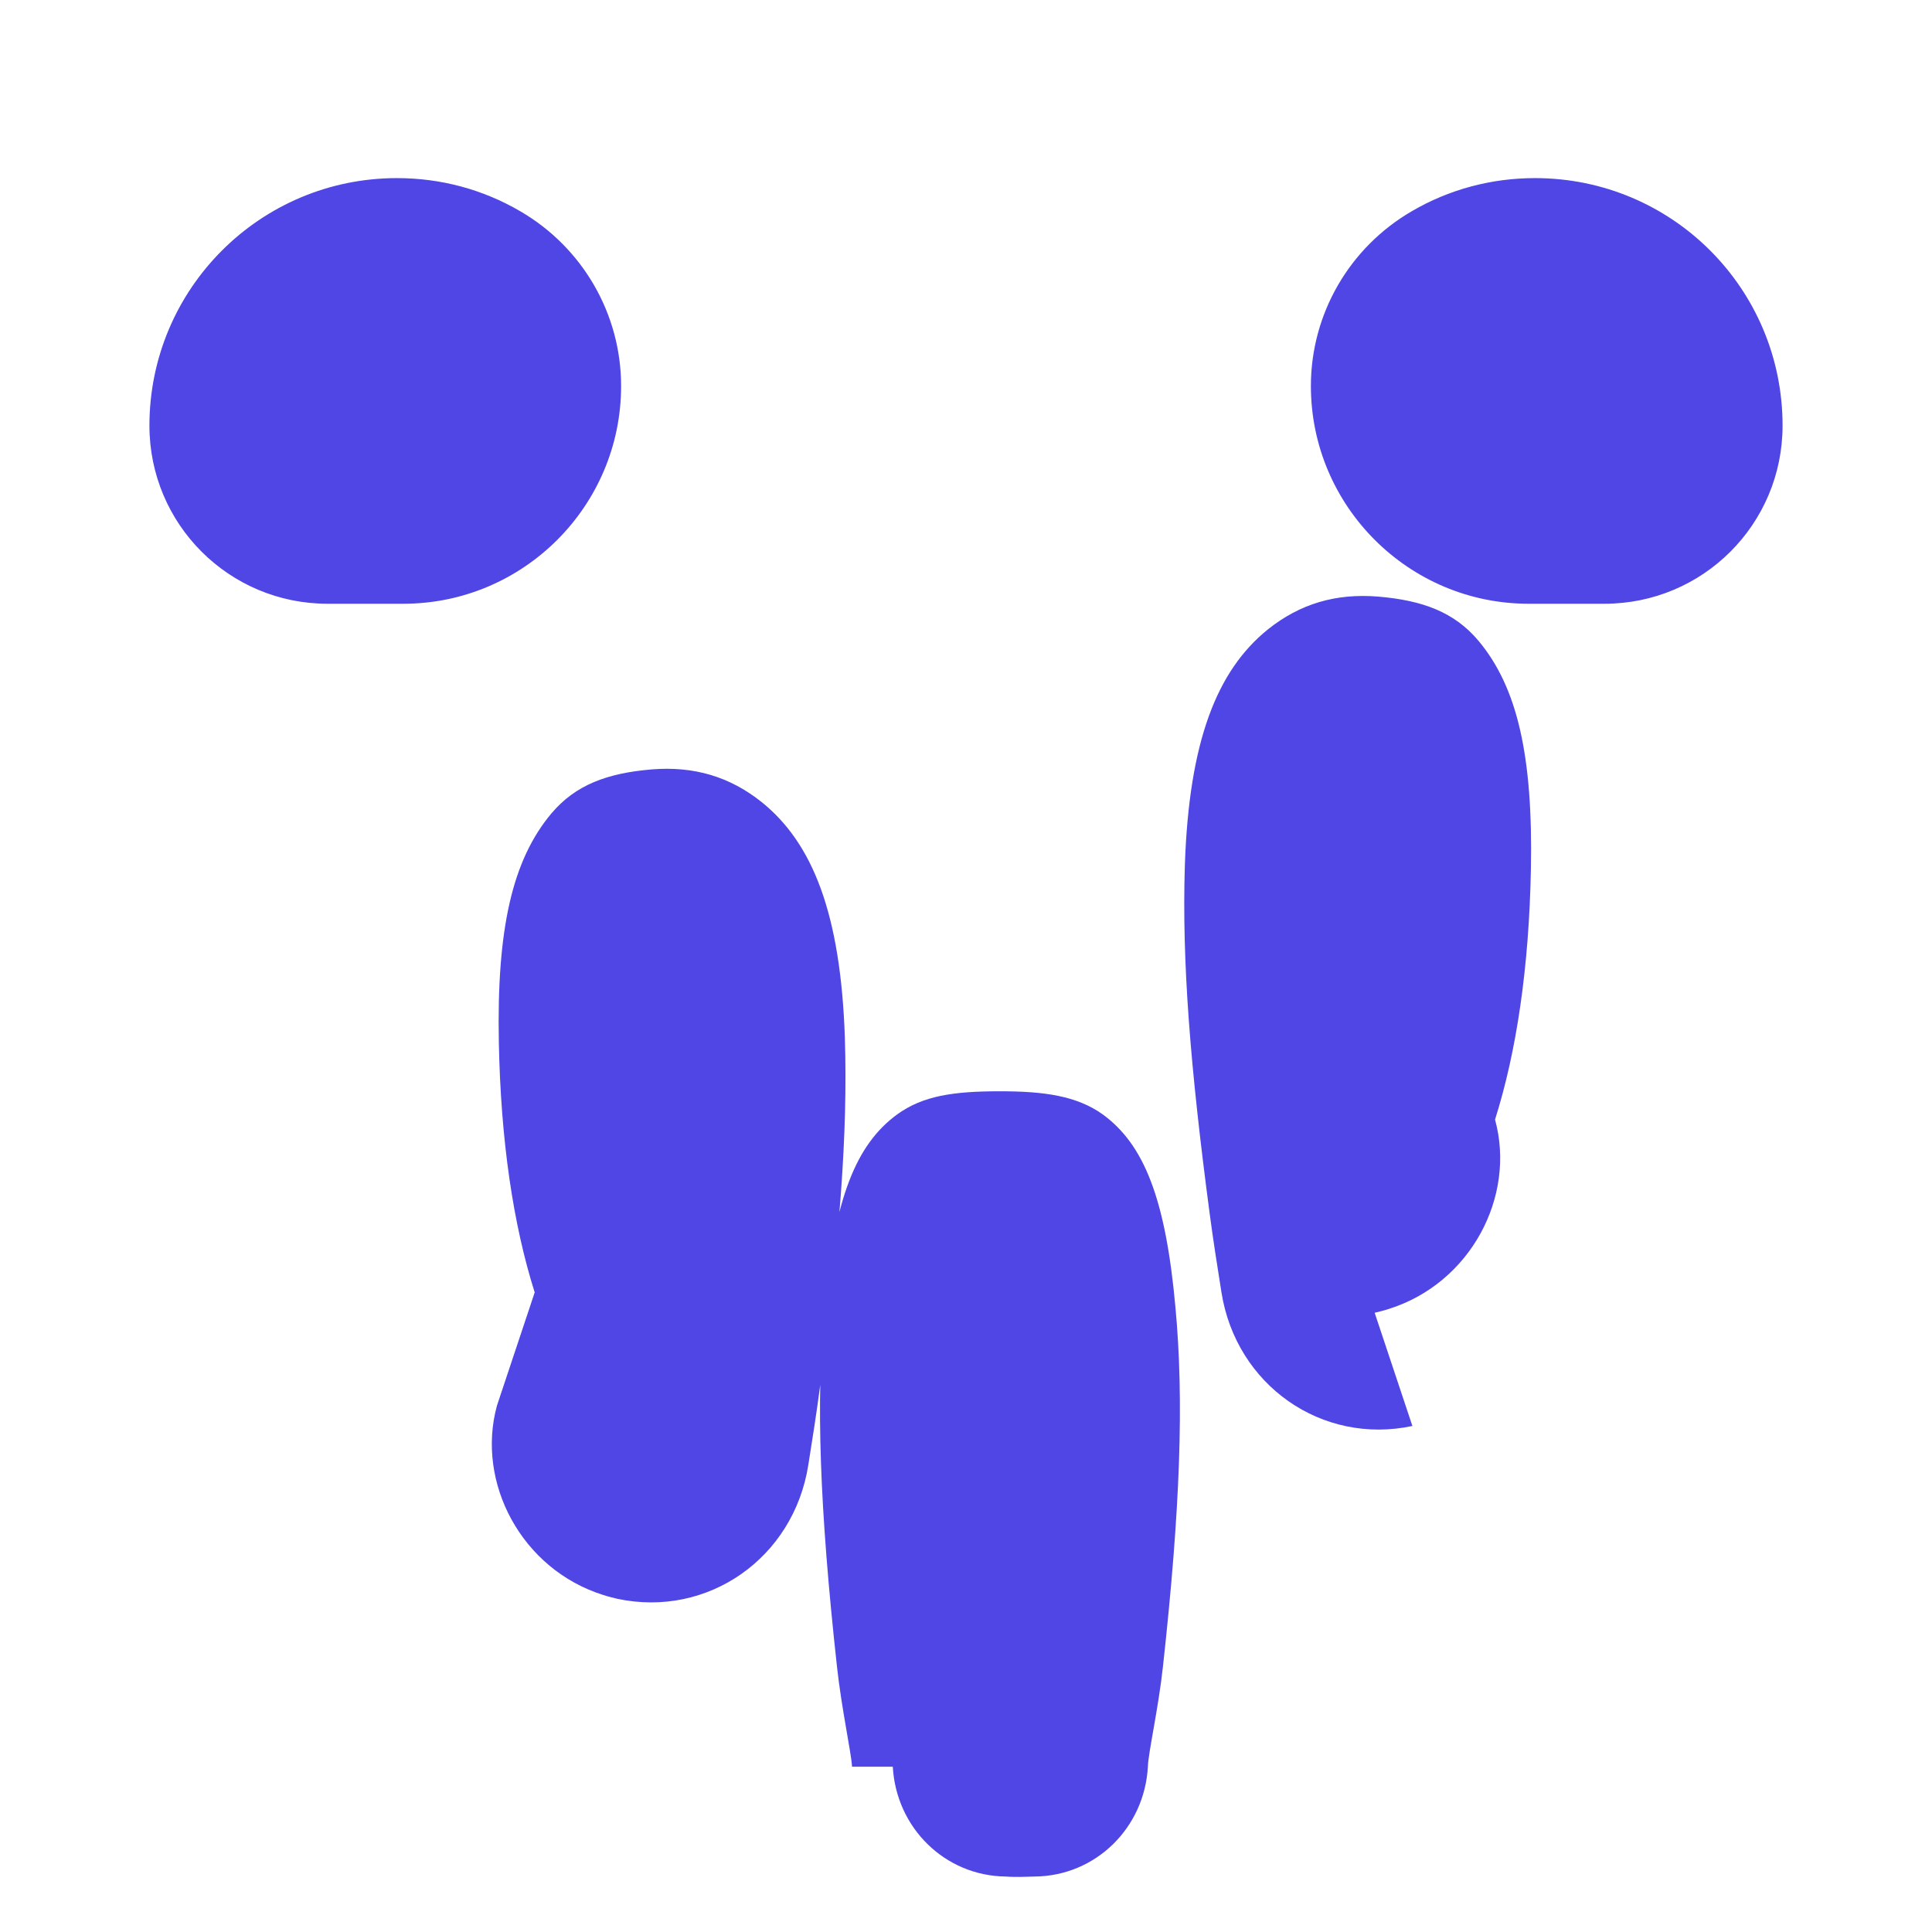
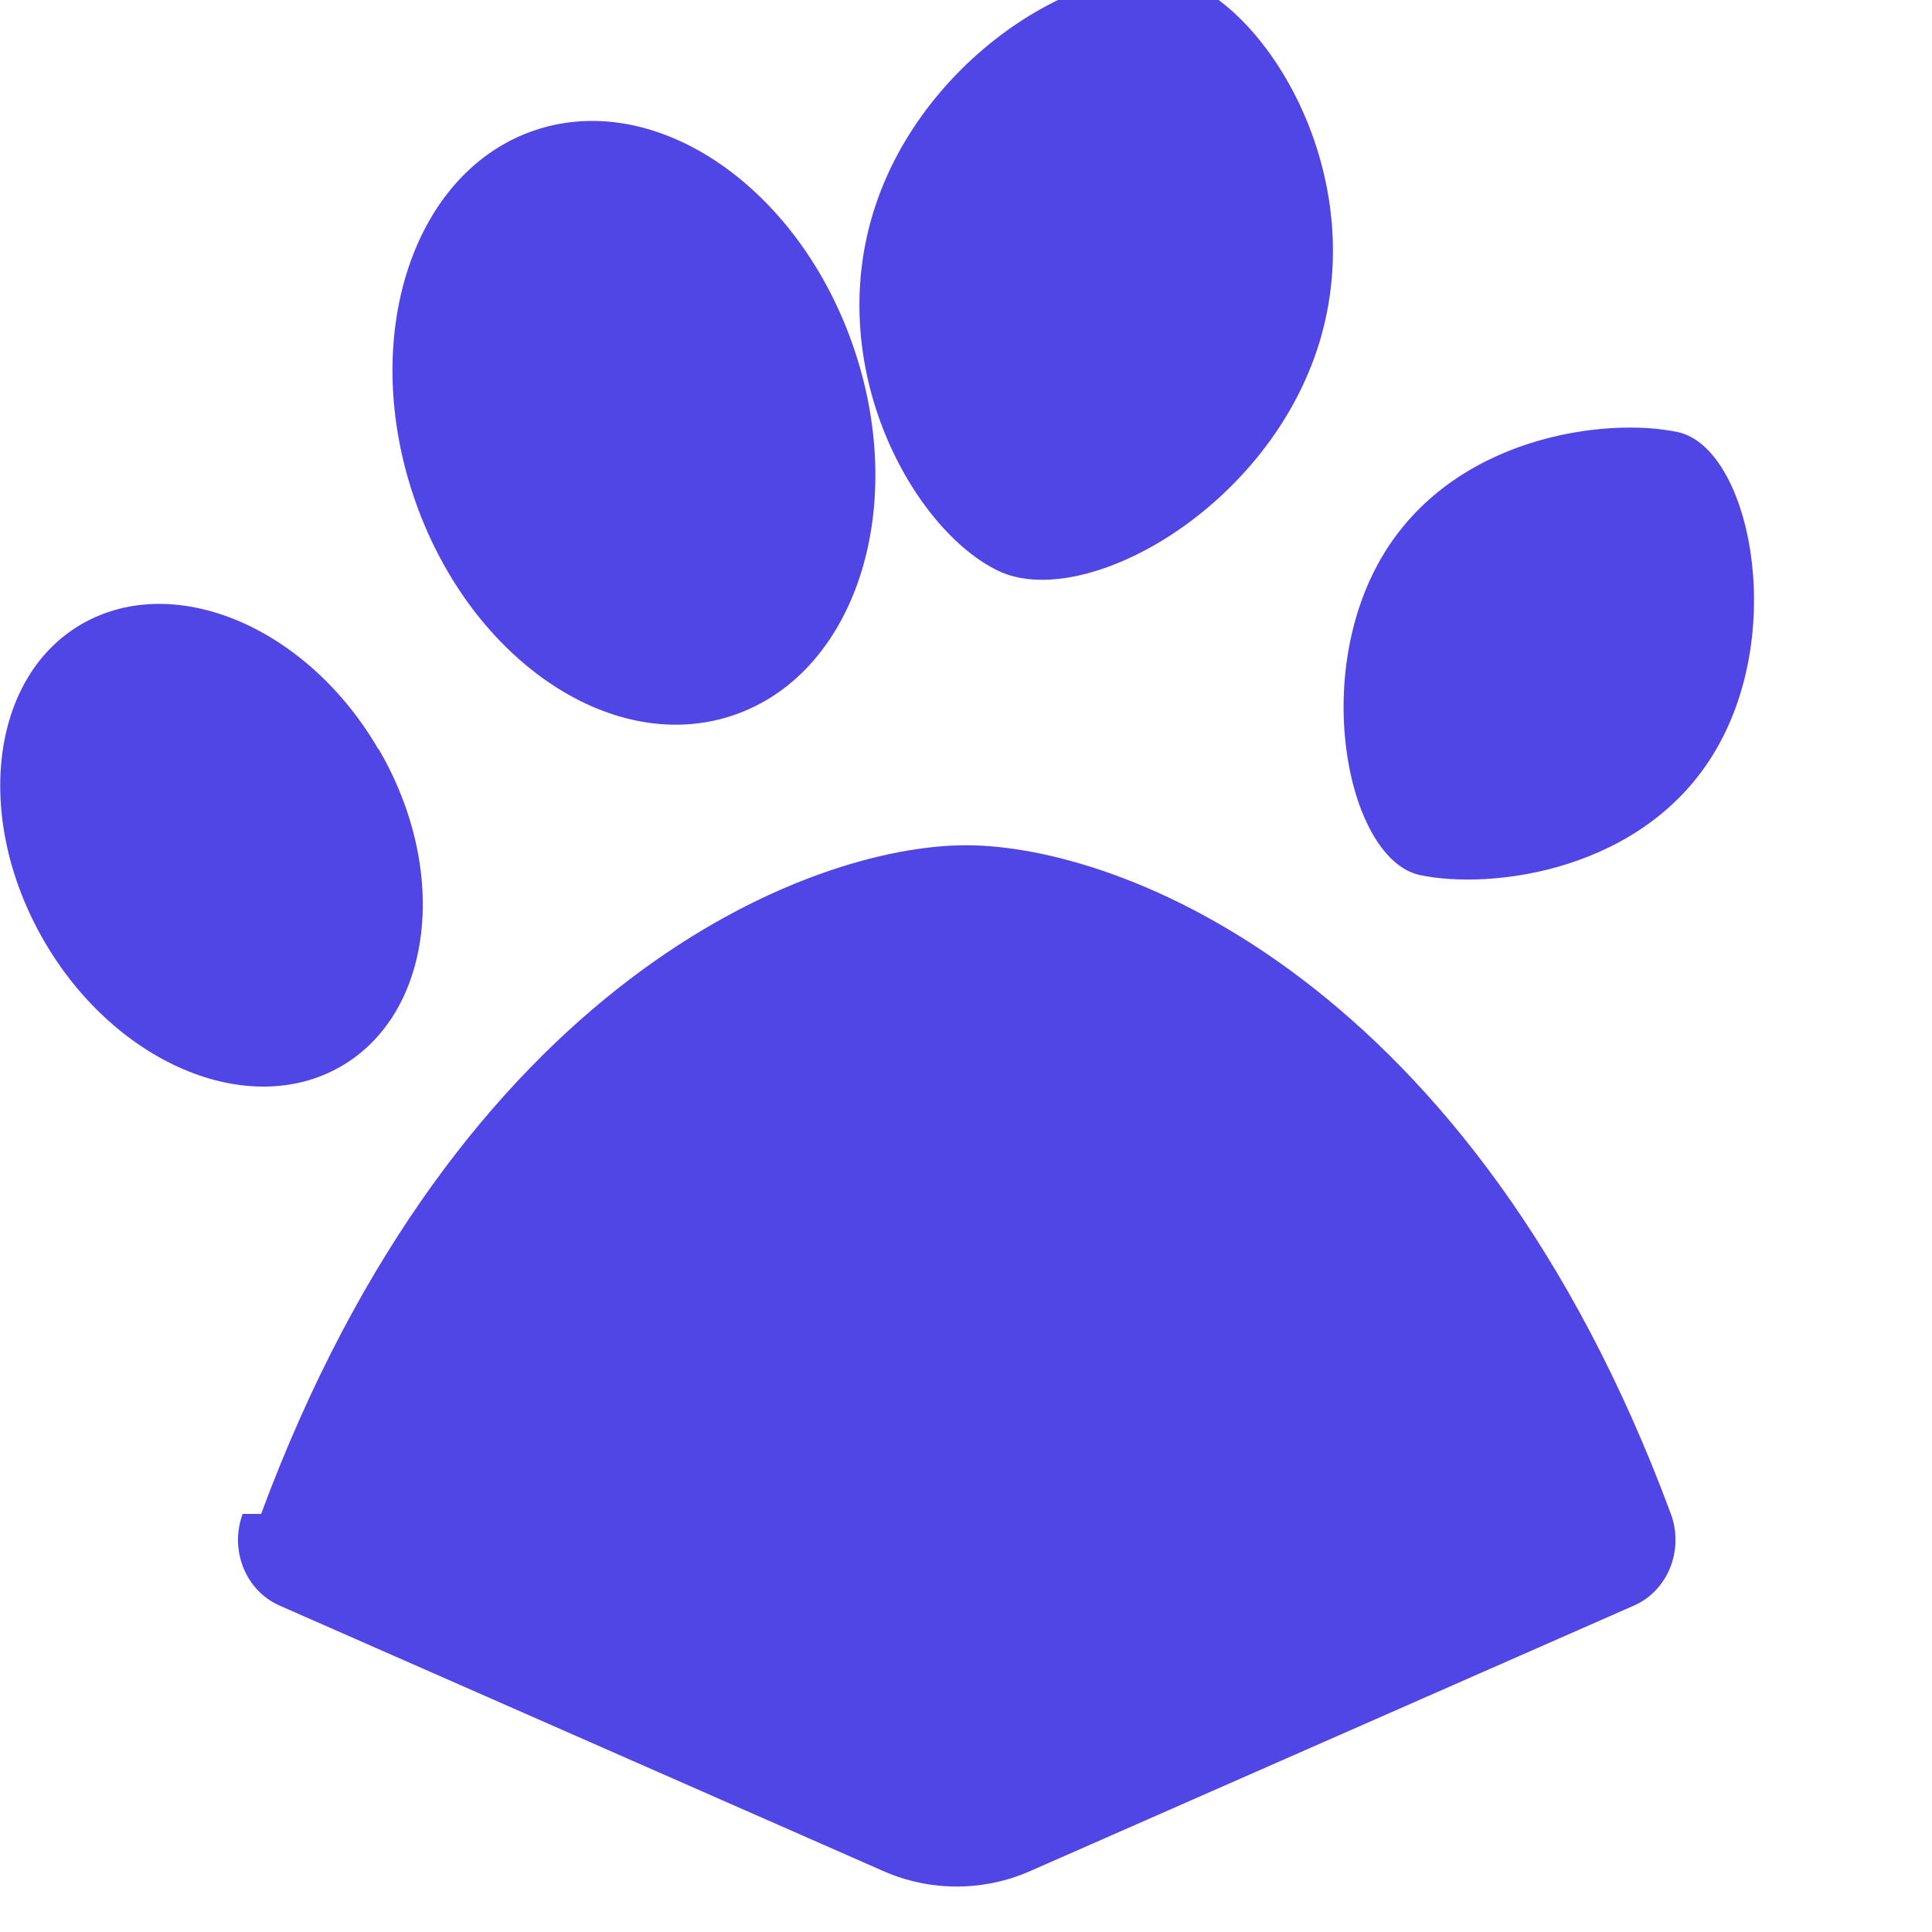
<svg xmlns="http://www.w3.org/2000/svg" viewBox="0 0 512 512" fill="#4f46e5">
-   <path d="M225.8 468.2c-.2-3.7-2.8-15.5-4-26.6-4.6-41.9-5.6-70.5-3.3-95.2 2.6-28.7 8.3-43.1 19.3-51.1 6.8-4.9 14.8-6.1 27.2-6.1c11.7 0 20.3 1.2 27.2 6.1 11 8 16.7 22.4 19.3 51.1 2.3 24.7 1.3 53.3-3.3 95.2-1.2 11.1-3.9 22.9-4 26.6-.9 16.2-13.8 28.9-29.9 29.1-1.3 0-2.6.1-3.9.1-1.3 0-2.6 0-3.9-.1-16.1-.2-29-12.9-29.9-29.1zm-84.1-125.7c-5.7-18-9-40.3-9.5-66.2-.6-30.2 3.6-48.4 13.9-60.7 6.4-7.6 14.8-10.7 26.6-11.7 11.2-.9 20.7 1.9 29.2 8.7 13.5 10.9 20.9 29.6 22 62.5.8 25.5-1.4 53.3-6.6 92.5-.9 6.8-2 13.8-3.1 20.7-3.9 24.6-26.6 40.5-50.6 35.4-1.2-.3-2.5-.6-3.7-1-21.7-6.8-33.8-29.8-28.2-50.2zm232.6 35.4c-24 5.1-46.7-10.8-50.6-35.4-1.1-6.9-2.2-13.9-3.1-20.7-5.2-39.2-7.4-67-6.6-92.5 1.1-32.9 8.5-51.6 22-62.5 8.5-6.8 18-9.6 29.2-8.7 11.8 1 20.2 4.1 26.6 11.7 10.3 12.3 14.5 30.5 13.9 60.7-.5 25.9-3.8 48.2-9.5 66.2 5.6 20.4-6.5 43.4-28.2 50.2-1.2.4-2.5.7-3.7 1zM86.8 160c-26.1 0-47.2-21.1-47.2-47.2 0-36.2 29.3-65.6 65.6-65.6 11.6 0 22.8 3 32.7 8.8 16.5 9.6 26.7 27.2 26.7 46.3 0 31.8-25.9 57.7-57.7 57.7H86.8zm338.4 0h-20.1c-31.8 0-57.7-25.9-57.7-57.7 0-19.1 10.2-36.7 26.7-46.3 9.9-5.8 21.1-8.8 32.7-8.8 36.3 0 65.6 29.3 65.6 65.6 0 26.1-21.1 47.2-47.2 47.2z" />
+   <path d="M226.5 92.9c14.3 42.9-.3 86.2-32.6 96.8s-70.1-15.6-84.4-58.5s.3-86.2 32.6-96.8s70.1 15.6 84.4 58.5zM100.4 198.6c18.9 32.4 14.3 70.1-10.2 84.1s-59.7-.9-78.5-33.3S-2.7 179.3 21.8 165.3s59.7 .9 78.5 33.3zM69.2 401.2C121.6 259.9 214.7 224 256 224s134.4 35.9 186.8 177.2c3.5 9.5-.7 20.3-9.8 24.3l-160.1 70.4c-12.3 5.4-26.4 5.4-38.7 0l-160.1-70.4c-9.1-4-13.3-14.8-9.8-24.3zm385.6-202.6c-18.8 32.4-59.7 37.3-78.5 33.3s-29.1-51.7-10.2-84.1s59.7-37.3 78.5-33.3s29.1 51.7 10.2 84.1zm-105.8-105.8c-14.3 42.9-62.1 69.1-84.4 58.5s-46.9-53.8-32.6-96.8s62.1-69.1 84.4-58.5s46.9 53.8 32.6 96.8z" />
</svg>
